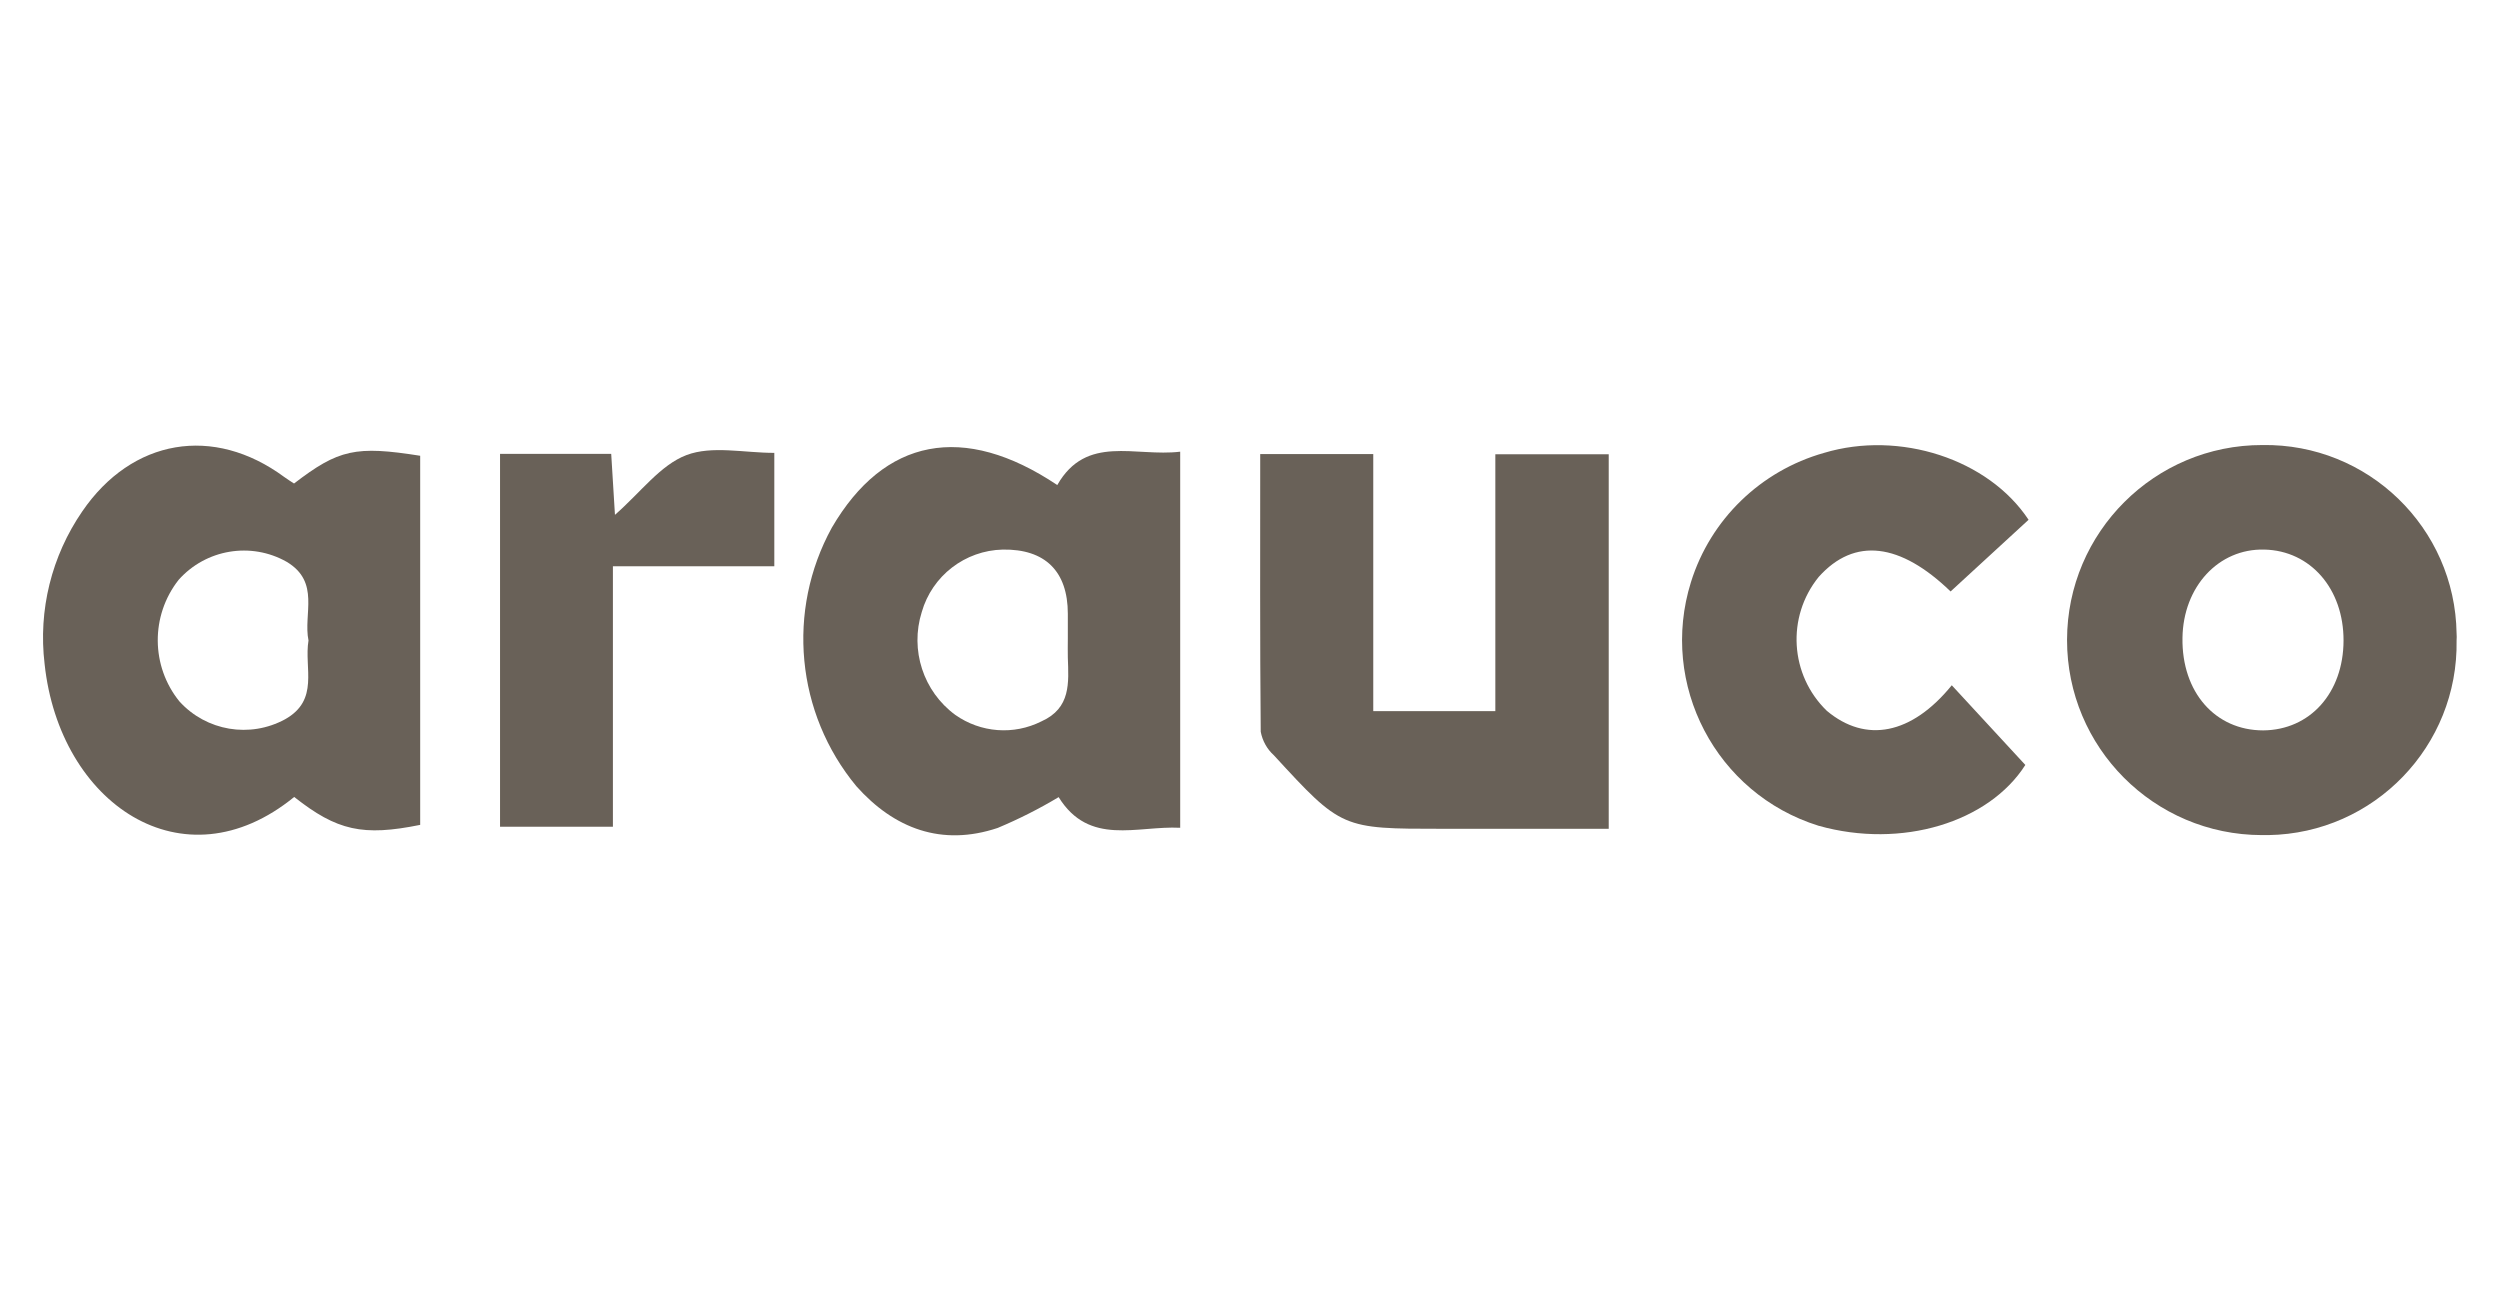
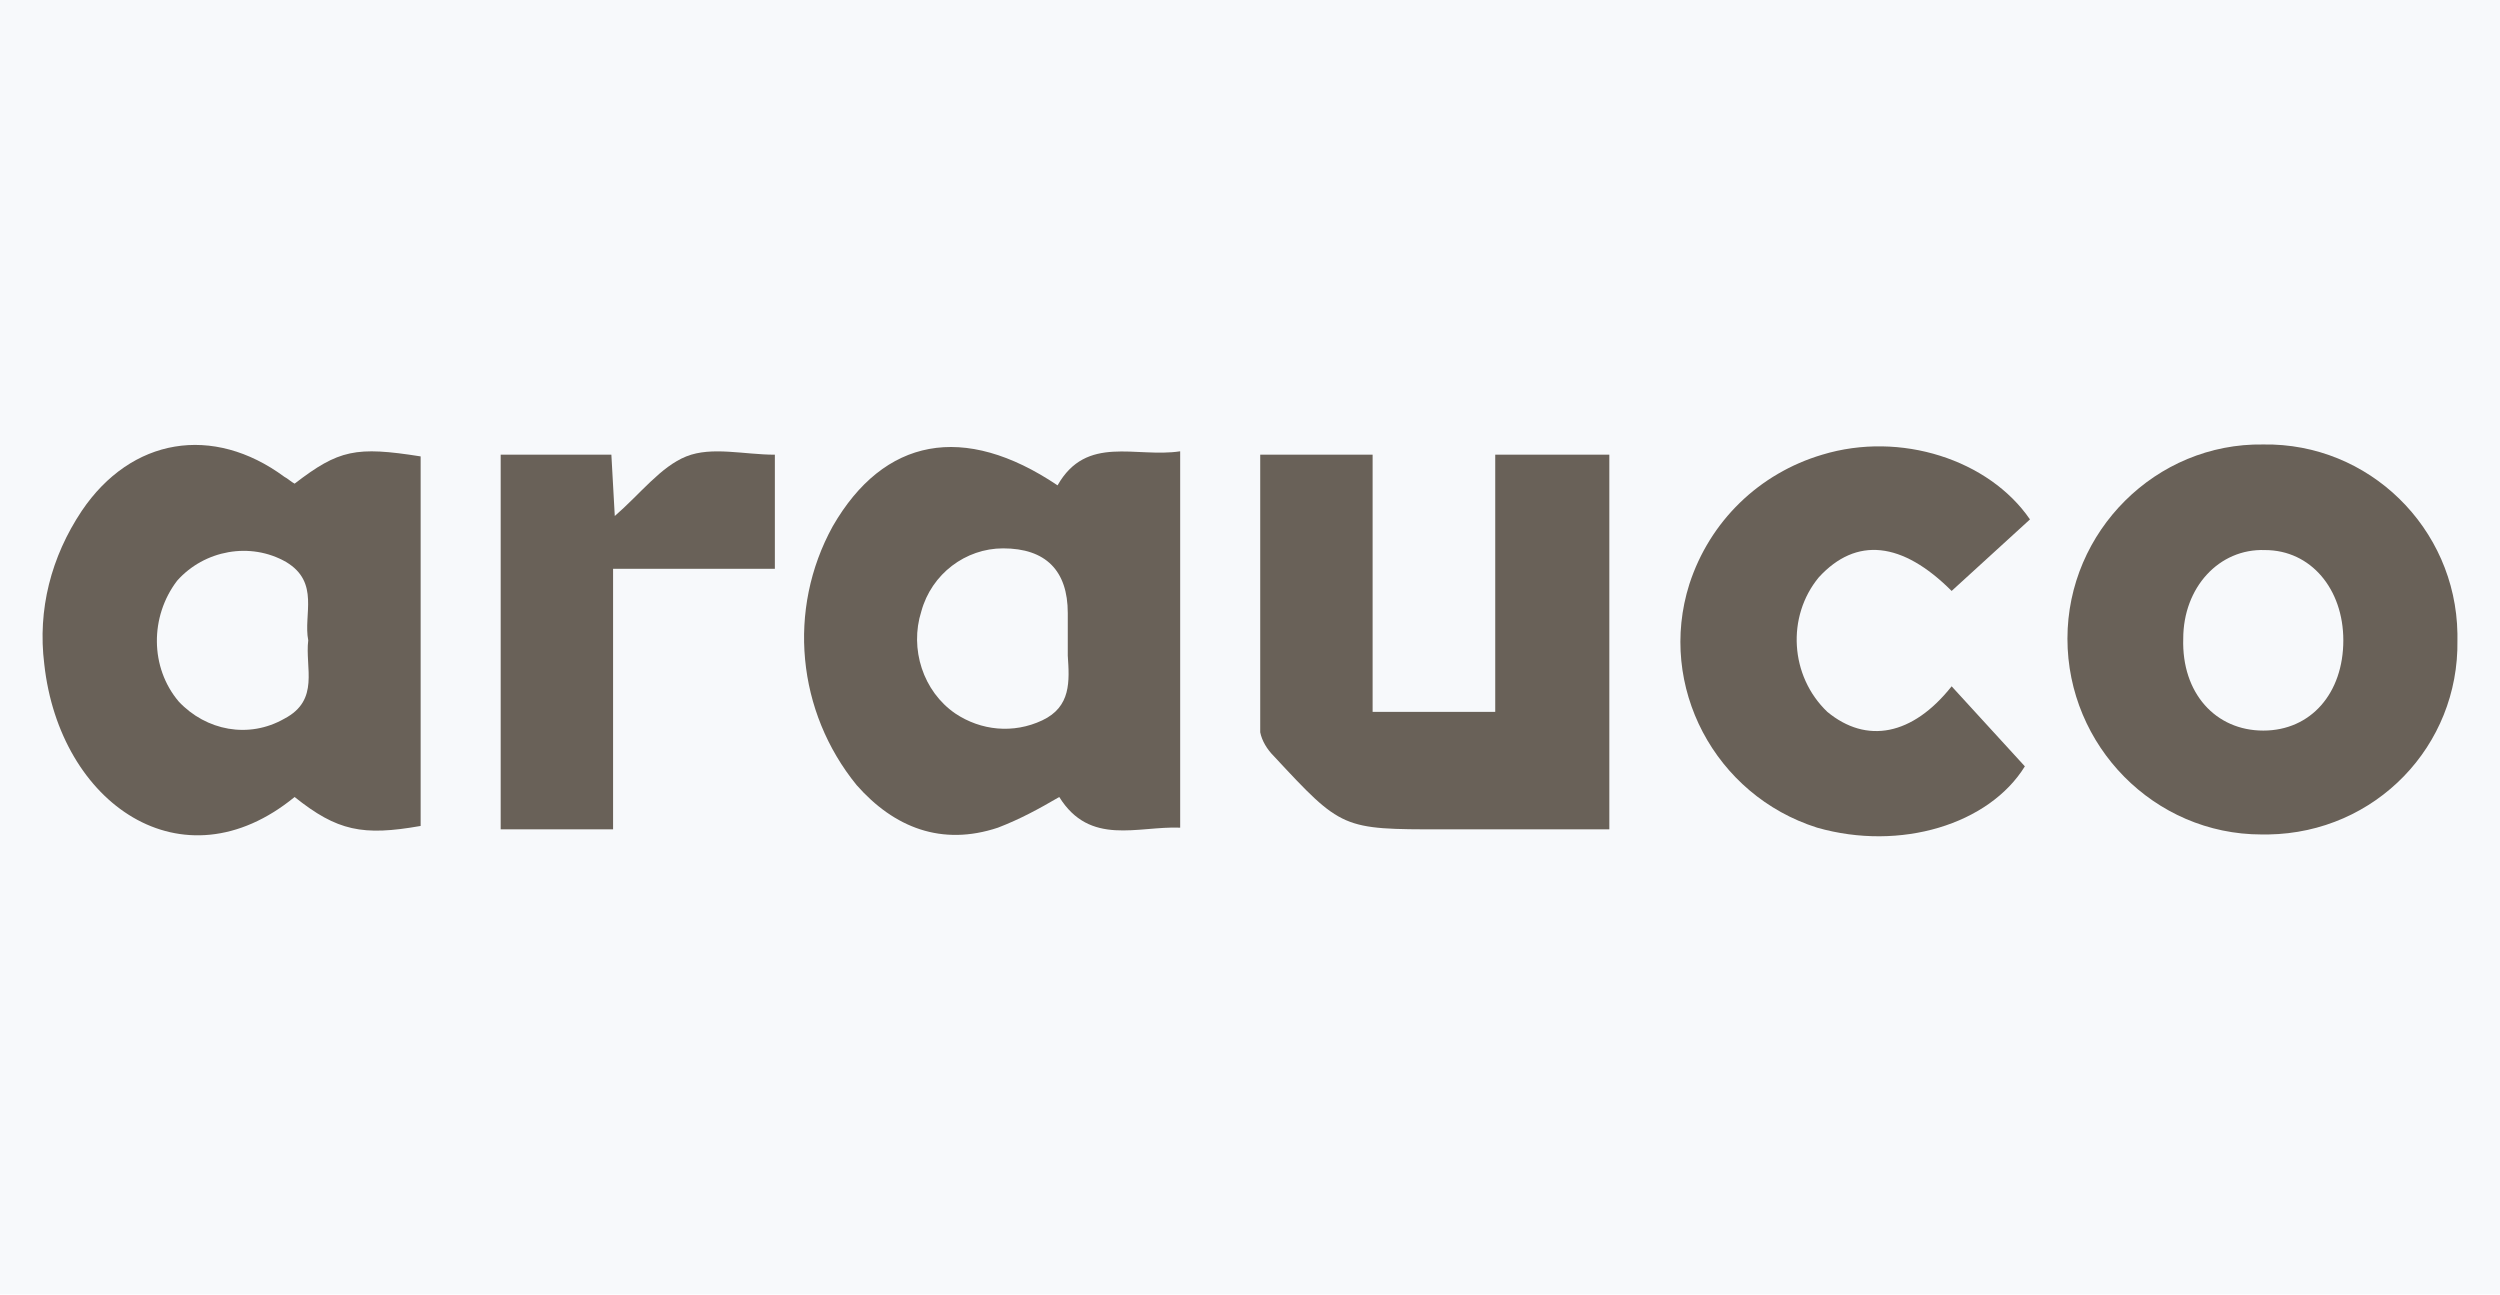
- <svg xmlns="http://www.w3.org/2000/svg" version="1.1" id="Capa_1" x="0px" y="0px" viewBox="0 0 146.84 76" style="enable-background:new 0 0 146.84 76;" xml:space="preserve">
+ <svg xmlns="http://www.w3.org/2000/svg" version="1.1" id="Capa_1" x="0px" y="0px" viewBox="0 0 146.8 76" style="enable-background:new 0 0 146.8 76;" xml:space="preserve">
  <style type="text/css">
- 	.st0{fill:#696158;}
+ 	.st0{fill:#F7F9FB;}
+ 	.st1{fill:#696158;}
</style>
-   <path class="st0" d="M62.1,28.49c1.71-3,4.58-1.64,7.22-1.96v22.09c-2.54-0.13-5.34,1.1-7.14-1.8c-1.15,0.69-2.34,1.29-3.58,1.81  c-3.29,1.1-6.08,0.04-8.3-2.45c-3.55-4.29-4.12-10.31-1.44-15.19C51.93,25.73,56.59,24.8,62.1,28.49z M62.72,37.52v-1.47  c0-2.5-1.34-3.81-3.82-3.77c-2.22,0.05-4.15,1.54-4.76,3.67c-0.7,2.23,0.09,4.66,1.97,6.04c1.49,1.05,3.43,1.2,5.06,0.38  c1.74-0.78,1.6-2.27,1.55-3.75C62.71,38.25,62.72,37.89,62.72,37.52L62.72,37.52z" />
-   <path class="st0" d="M17.28,46.81C10.74,52.15,3.49,47.18,2.62,39c-0.38-3.16,0.41-6.34,2.21-8.96c2.92-4.27,7.71-5.09,11.87-2.02  c0.19,0.14,0.39,0.26,0.57,0.38c2.62-2.01,3.62-2.23,7.41-1.63v21.68C21.32,49.13,19.8,48.8,17.28,46.81z M18.12,37.62  c-0.32-1.55,0.71-3.43-1.28-4.62c-2.1-1.19-4.75-0.74-6.35,1.06c-1.65,2.1-1.63,5.07,0.05,7.14c1.58,1.74,4.14,2.17,6.2,1.05  C18.78,41.11,17.85,39.24,18.12,37.62L18.12,37.62z" />
-   <path class="st0" d="M144.29,37.61c0.11,6.21-4.84,11.34-11.05,11.44c-0.13,0-0.26,0-0.39,0c-6.33-0.01-11.45-5.15-11.44-11.47  s5.15-11.45,11.47-11.44l0,0c6.21-0.1,11.32,4.86,11.41,11.07C144.3,37.34,144.3,37.48,144.29,37.61L144.29,37.61z M137.65,37.63  c0.01-3.04-1.94-5.29-4.65-5.35c-2.69-0.07-4.77,2.18-4.81,5.19c-0.05,3.18,1.92,5.43,4.74,5.43  C135.68,42.88,137.64,40.7,137.65,37.63L137.65,37.63z" />
-   <path class="st0" d="M74.02,26.67h6.64v15.1h7.17V26.68h6.66v22h-9.77c-5.91,0-5.92,0.01-9.9-4.32c-0.4-0.36-0.67-0.85-0.77-1.38  C74,37.58,74.02,32.18,74.02,26.67z" />
-   <path class="st0" d="M119.15,30.53l-4.58,4.21c-2.95-2.85-5.64-3.21-7.75-0.85c-1.9,2.35-1.69,5.76,0.48,7.86  c2.29,1.92,4.98,1.4,7.34-1.5l4.32,4.68c-2.14,3.36-7.25,4.95-12.15,3.57c-6.02-1.88-9.37-8.29-7.49-14.31  c1.15-3.69,4.1-6.54,7.82-7.59C111.57,25.27,116.79,26.96,119.15,30.53z" />
-   <path class="st0" d="M29.37,26.66h6.53l0.22,3.58c1.53-1.34,2.67-2.93,4.2-3.51c1.5-0.57,3.38-0.13,5.16-0.13v6.66H36v15.3h-6.63  L29.37,26.66z" />
+   <rect class="st0" width="146.8" height="76" />
+   <path class="st1" d="M62.1,28.5c1.7-3,4.6-1.6,7.2-2v22.1c-2.5-0.1-5.3,1.1-7.1-1.8c-1.2,0.7-2.3,1.3-3.6,1.8  c-3.3,1.1-6.1,0-8.3-2.5c-3.5-4.3-4.1-10.3-1.4-15.2C51.9,25.7,56.6,24.8,62.1,28.5z M62.7,37.5V36c0-2.5-1.3-3.8-3.8-3.8  c-2.2,0-4.2,1.5-4.8,3.7c-0.7,2.2,0.1,4.7,2,6c1.5,1,3.4,1.2,5.1,0.4c1.7-0.8,1.6-2.3,1.5-3.8C62.7,38.3,62.7,37.9,62.7,37.5  L62.7,37.5z" />
+   <path class="st1" d="M17.3,46.8C10.7,52.2,3.5,47.2,2.6,39c-0.4-3.2,0.4-6.3,2.2-9c2.9-4.3,7.7-5.1,11.9-2c0.2,0.1,0.4,0.3,0.6,0.4  c2.6-2,3.6-2.2,7.4-1.6v21.7C21.3,49.1,19.8,48.8,17.3,46.8z M18.1,37.6c-0.3-1.5,0.7-3.4-1.3-4.6c-2.1-1.2-4.8-0.7-6.4,1.1  c-1.6,2.1-1.6,5.1,0.1,7.1c1.6,1.7,4.1,2.2,6.2,1C18.8,41.1,17.9,39.2,18.1,37.6L18.1,37.6z" />
+   <path class="st1" d="M144.3,37.6c0.1,6.2-4.8,11.3-11.1,11.4c-0.1,0-0.3,0-0.4,0c-6.3,0-11.4-5.2-11.4-11.5s5.2-11.5,11.5-11.4l0,0  c6.2-0.1,11.3,4.9,11.4,11.1C144.3,37.3,144.3,37.5,144.3,37.6L144.3,37.6z M137.6,37.6c0-3-1.9-5.3-4.6-5.3  c-2.7-0.1-4.8,2.2-4.8,5.2c-0.1,3.2,1.9,5.4,4.7,5.4C135.7,42.9,137.6,40.7,137.6,37.6L137.6,37.6z" />
+   <path class="st1" d="M74,26.7h6.6v15.1h7.2V26.7h6.7v22h-9.8c-5.9,0-5.9,0-9.9-4.3C74.4,44,74.1,43.5,74,43C74,37.6,74,32.2,74,26.7  z" />
+   <path class="st1" d="M119.2,30.5l-4.6,4.2c-2.9-2.9-5.6-3.2-7.8-0.8c-1.9,2.3-1.7,5.8,0.5,7.9c2.3,1.9,5,1.4,7.3-1.5l4.3,4.7  c-2.1,3.4-7.3,5-12.2,3.6c-6-1.9-9.4-8.3-7.5-14.3c1.2-3.7,4.1-6.5,7.8-7.6C111.6,25.3,116.8,27,119.2,30.5z" />
+   <path class="st1" d="M29.4,26.7h6.5l0.2,3.6c1.5-1.3,2.7-2.9,4.2-3.5c1.5-0.6,3.4-0.1,5.2-0.1v6.7H36v15.3h-6.6L29.4,26.7z" />
</svg>
